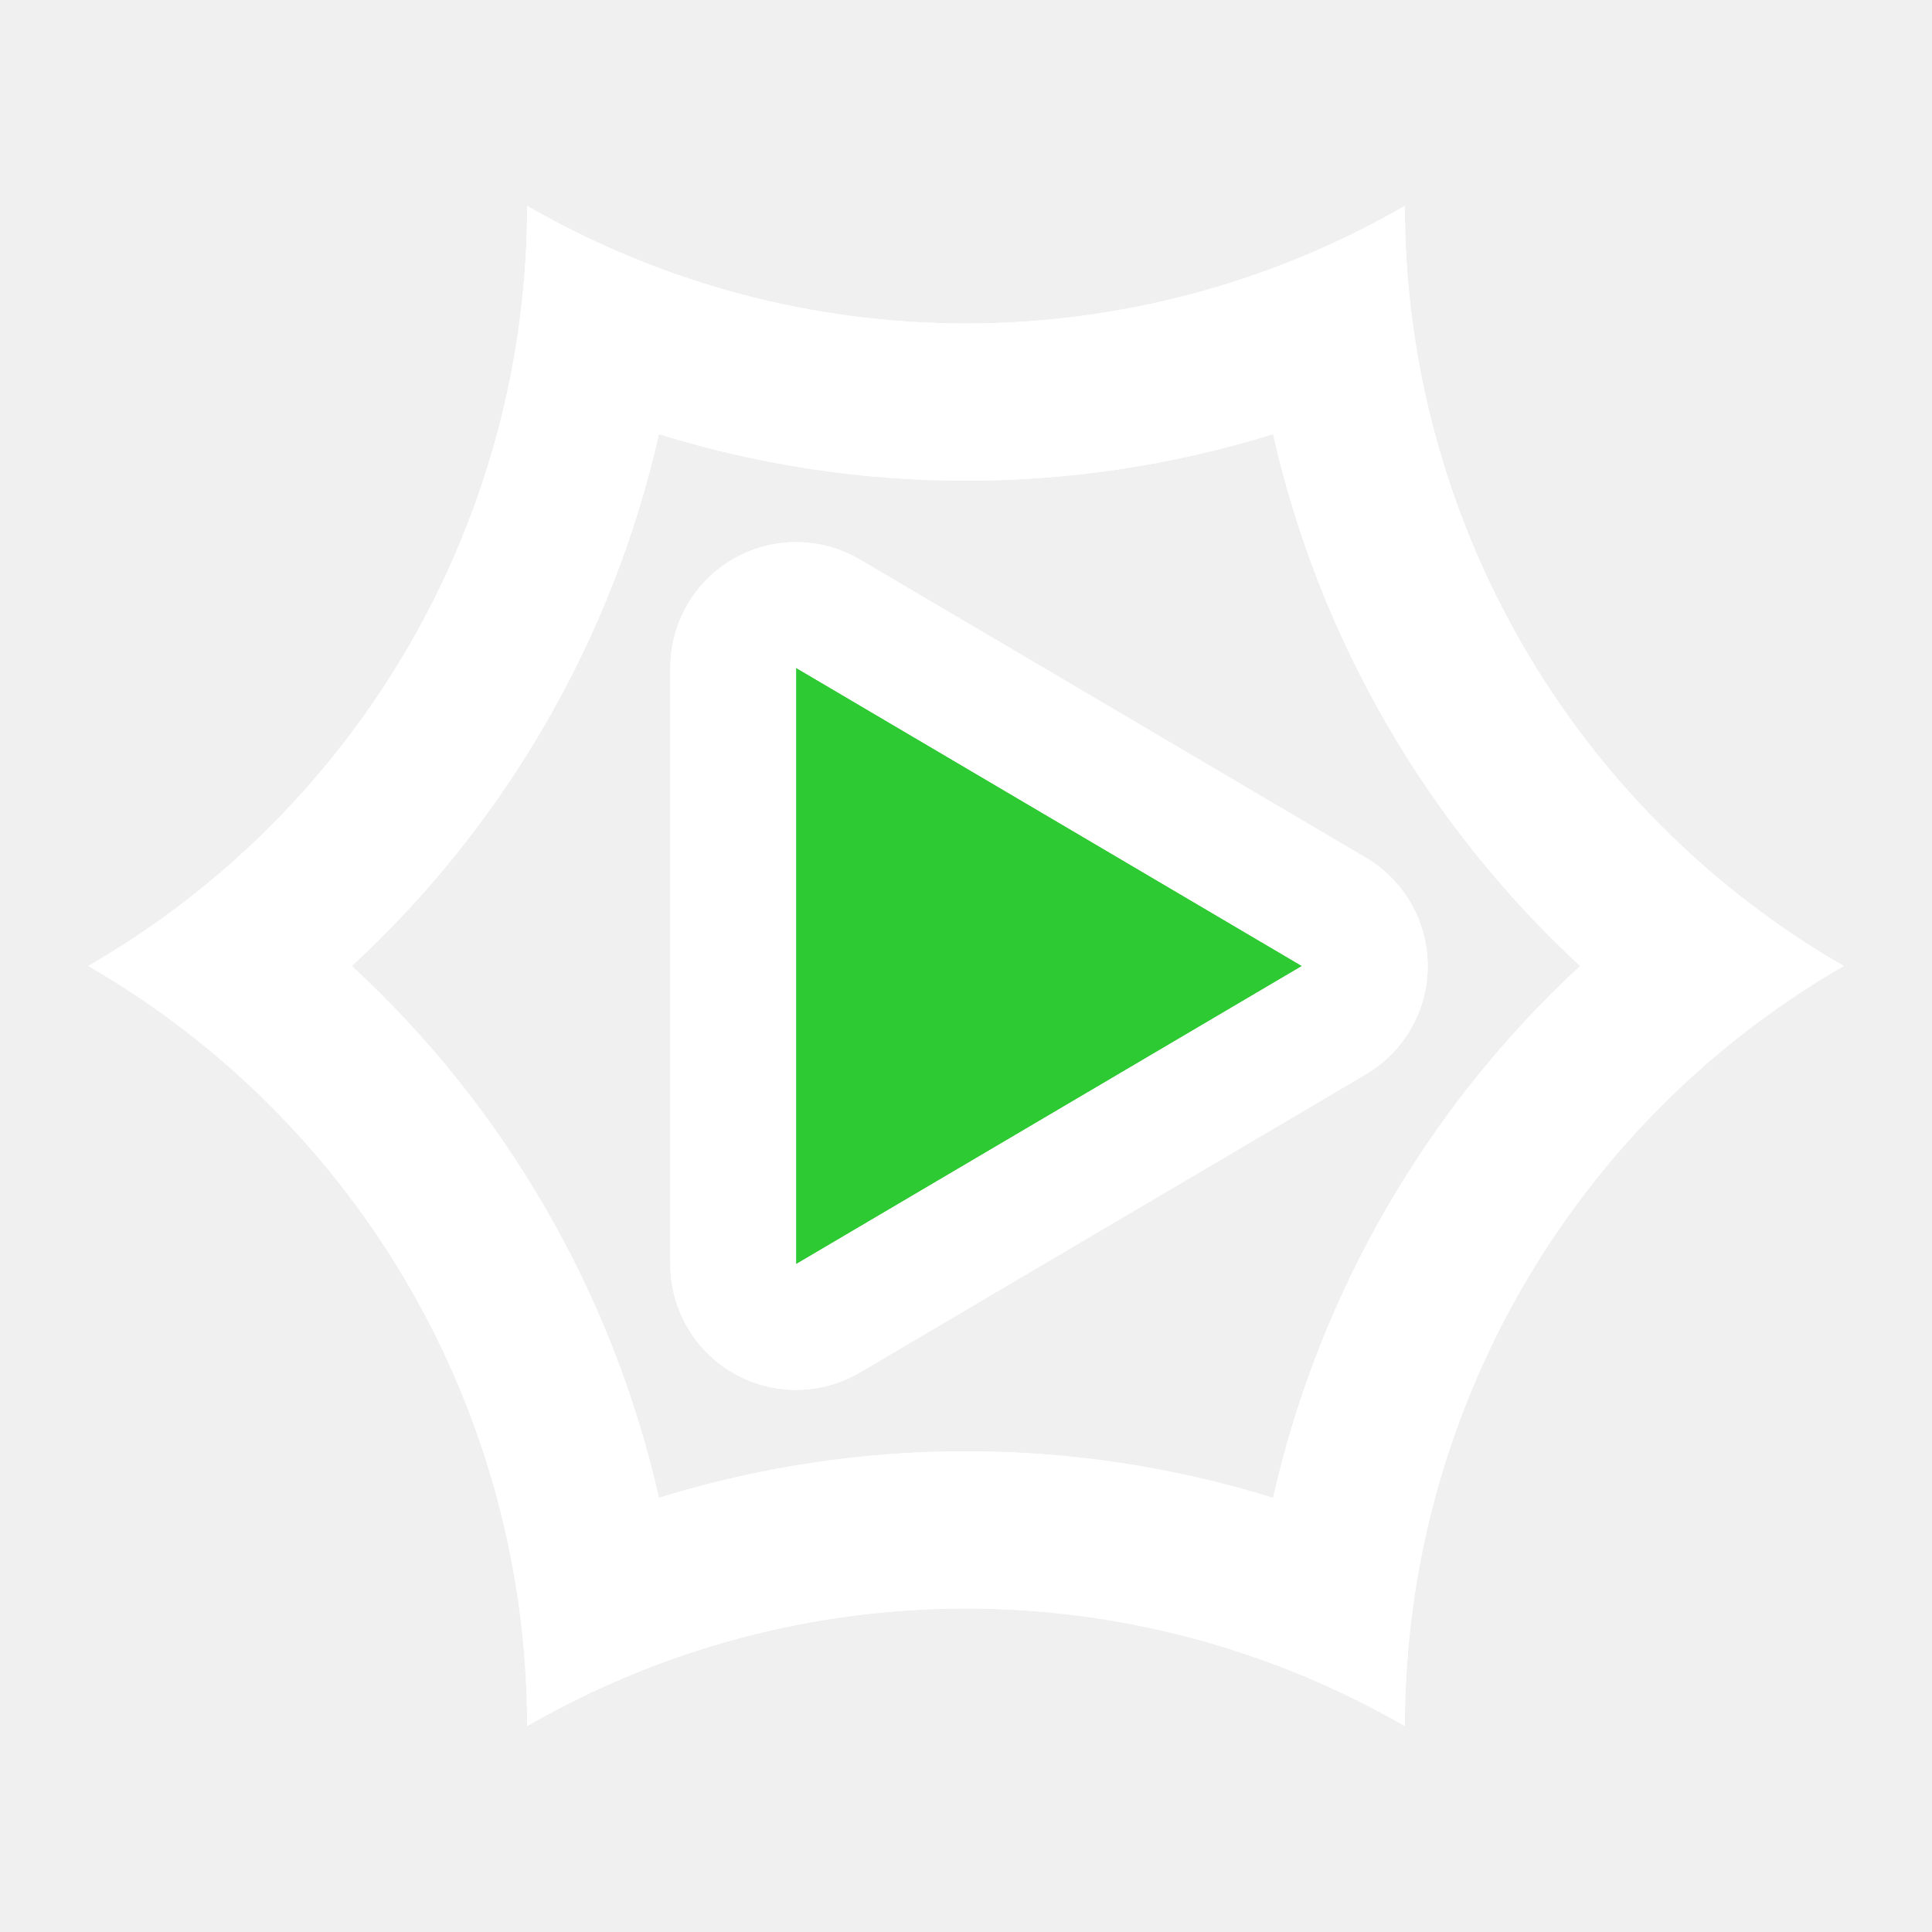
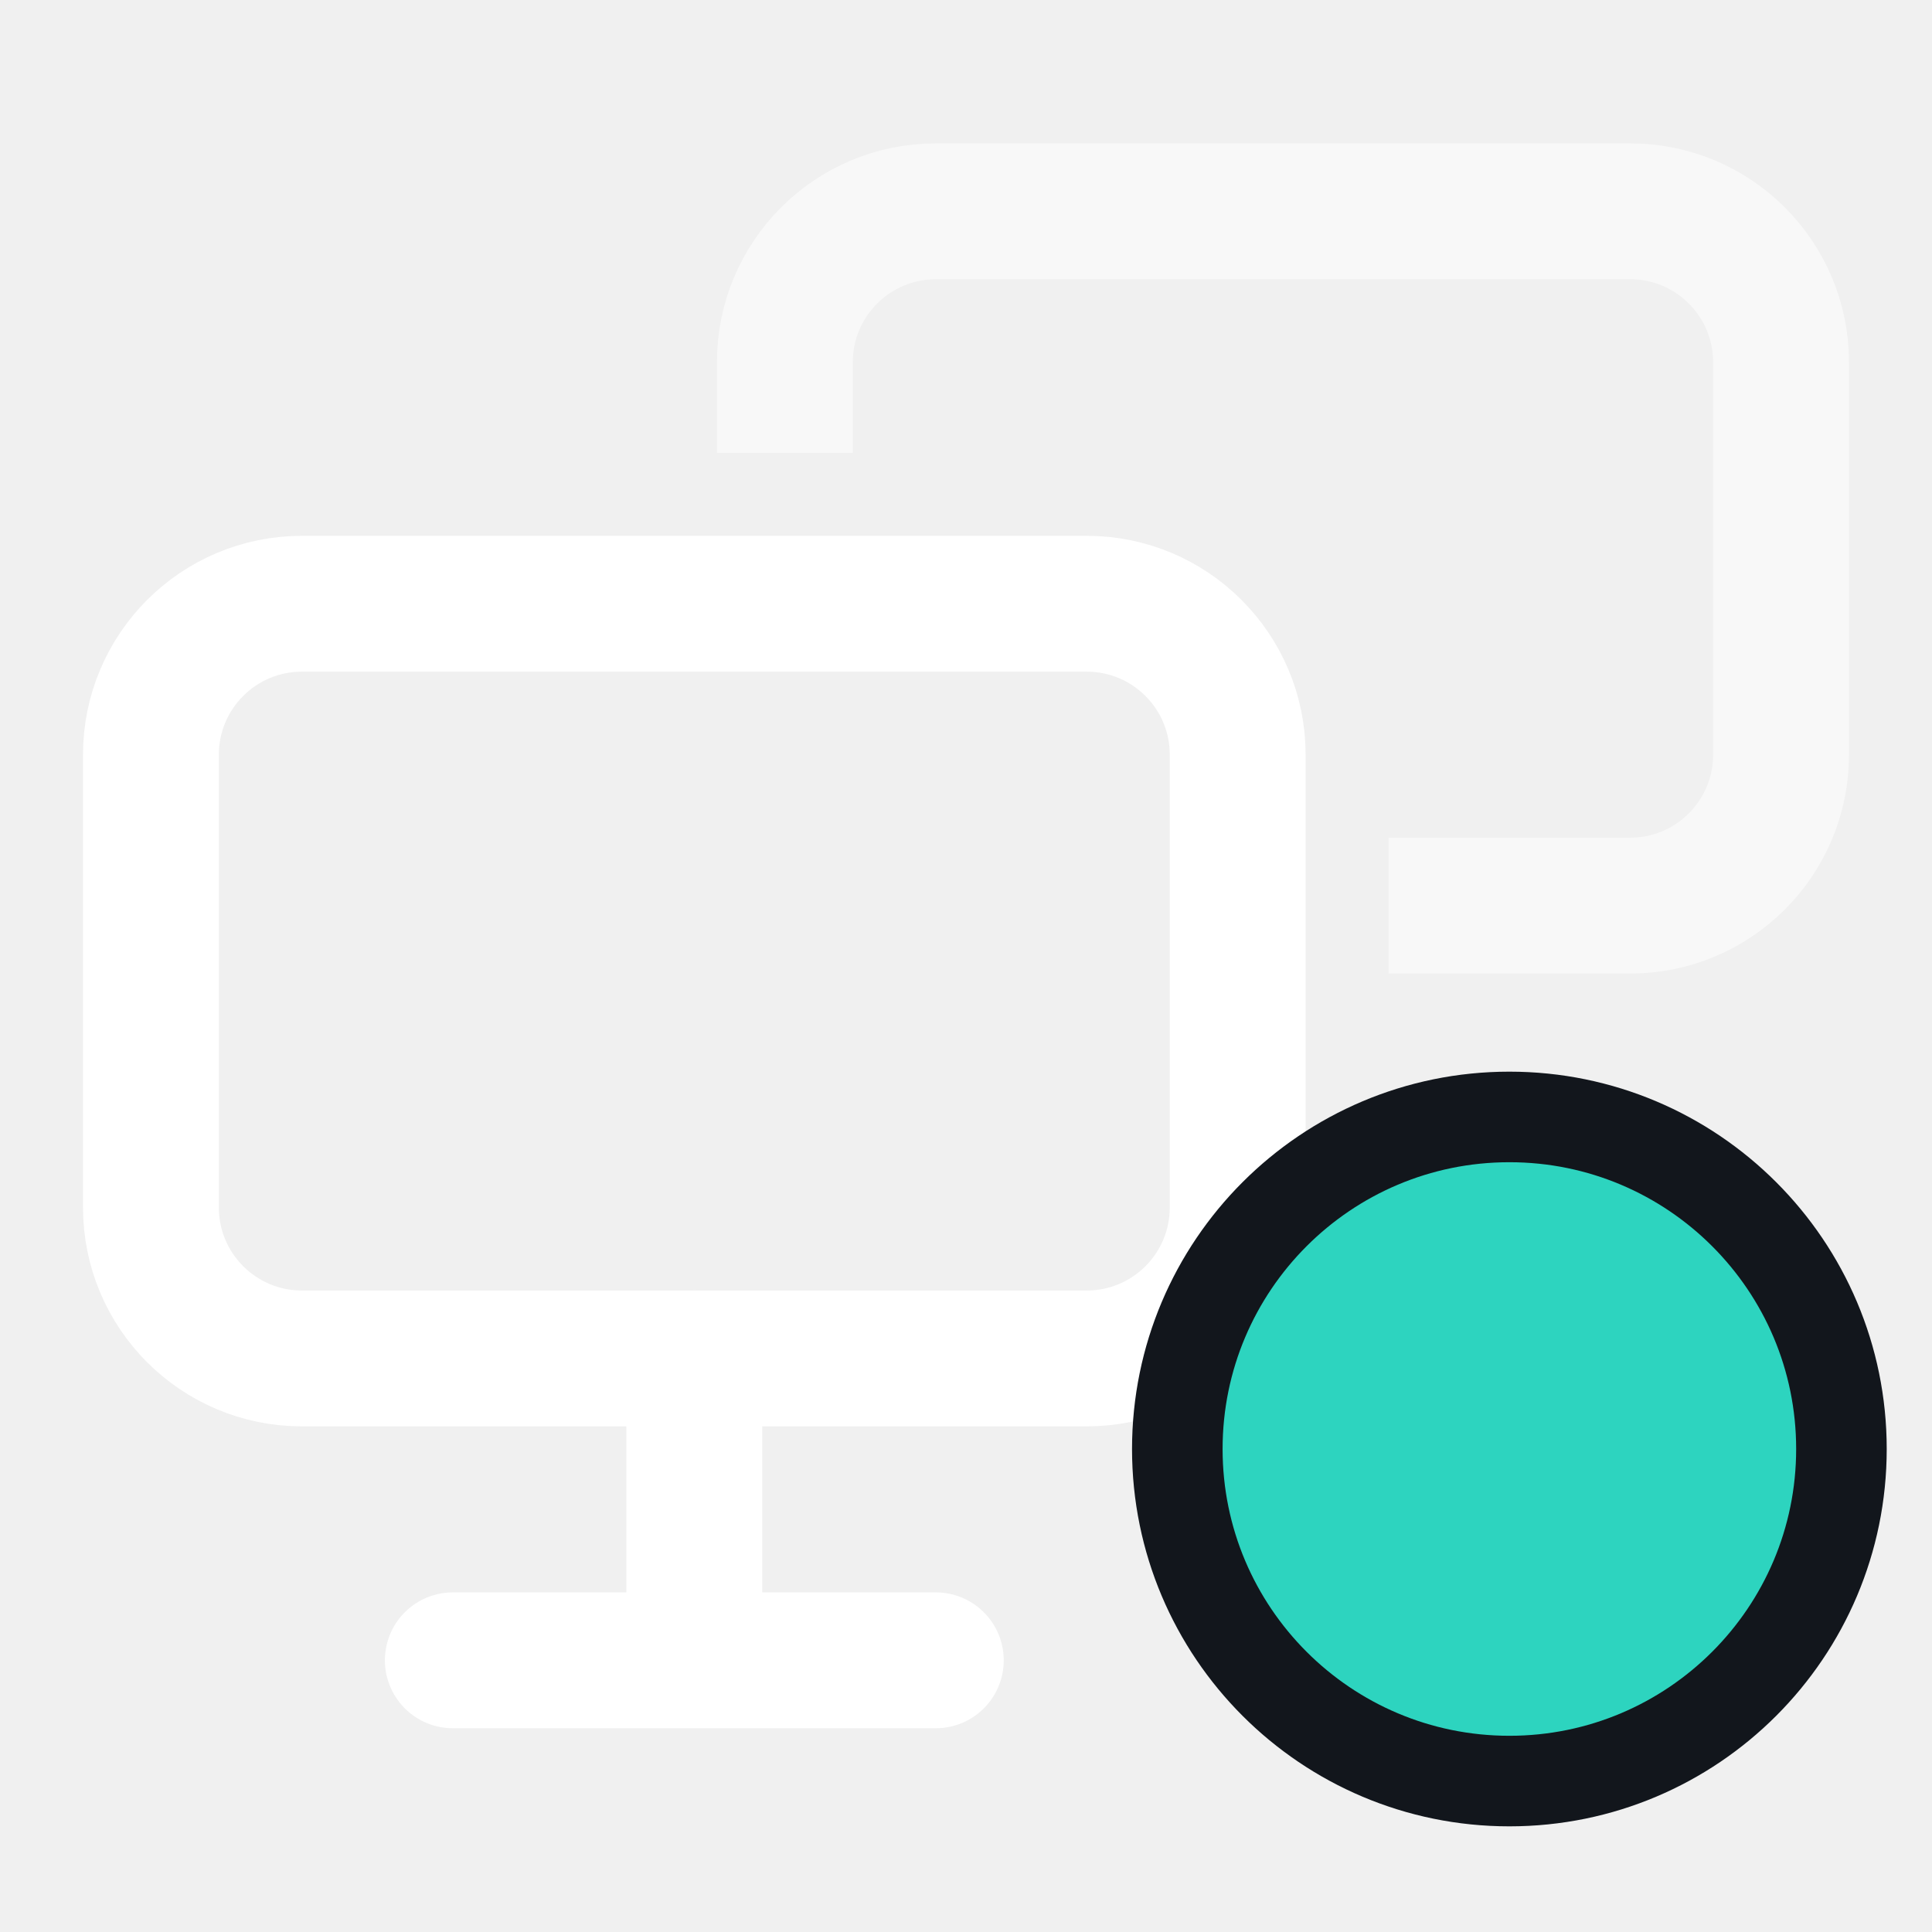
- <svg xmlns="http://www.w3.org/2000/svg" width="100%" height="100%" viewBox="0 0 1024 1024" version="1.1" xml:space="preserve" style="fill-rule:evenodd;clip-rule:evenodd;stroke-linejoin:round;stroke-miterlimit:2;">
-   <g transform="matrix(1,0,0,1,-1088,0)">
-     <g id="ICON_PLAYING" transform="matrix(1,0,0,1,1088,1.13687e-13)">
-       <rect x="0" y="0" width="1024" height="1024" style="fill:none;" />
-       <g id="apollo.afdesign" transform="matrix(1,0,0,1,512,512)">
-         <g transform="matrix(1,0,0,1,-512,-512)">
-           <clipPath id="_clip1">
-             <rect x="0" y="0" width="1024" height="1024" />
-           </clipPath>
-           <g clip-path="url(#_clip1)">
-             <g>
-               <g transform="matrix(1.27997,0,0,1.27997,-143.345,-143.345)">
-                 <g transform="matrix(1.26917,-0.732758,0.732758,1.26917,-512.989,237.355)">
-                   <path d="M512,264C556.301,340.731 638.172,388 726.774,388C682.473,464.731 682.473,559.269 726.774,636C638.172,636 556.301,683.269 512,760C467.699,683.269 385.828,636 297.226,636C341.527,559.269 341.527,464.731 297.226,388C385.828,388 467.699,340.731 512,264ZM512,338.465C471.86,381.904 419.404,412.19 361.715,425.233C379.264,481.715 379.264,542.285 361.715,598.767C419.404,611.81 471.86,642.096 512,685.535C552.14,642.096 604.596,611.81 662.285,598.767C644.736,542.285 644.736,481.715 662.285,425.233C604.596,412.19 552.14,381.904 512,338.465Z" style="fill:white;" />
-                 </g>
-                 <g transform="matrix(1.26917,-0.732758,0.732758,1.26917,-512.989,237.355)">
-                   <path d="M512,264C556.301,340.731 638.172,388 726.774,388C682.473,464.731 682.473,559.269 726.774,636C638.172,636 556.301,683.269 512,760C467.699,683.269 385.828,636 297.226,636C341.527,559.269 341.527,464.731 297.226,388C385.828,388 467.699,340.731 512,264ZM512,338.465C471.86,381.904 419.404,412.19 361.715,425.233C379.264,481.715 379.264,542.285 361.715,598.767C419.404,611.81 471.86,642.096 512,685.535C552.14,642.096 604.596,611.81 662.285,598.767C644.736,542.285 644.736,481.715 662.285,425.233C604.596,412.19 552.14,381.904 512,338.465Z" style="fill:white;" />
-                 </g>
-               </g>
-             </g>
-           </g>
-         </g>
-       </g>
-       <g>
-         <g transform="matrix(3.13097e-17,0.511327,-0.481328,2.94728e-17,908.573,-366.46)">
-           <path d="M1718,454L2027,1011L1409,1011L1718,454Z" style="fill:rgb(46,202,51);" />
-           <path d="M1830.33,383.677L2139.32,940.677C2163.08,983.499 2163.41,1036.56 2140.2,1079.72C2116.99,1122.87 2073.79,1149.51 2027,1149.51L1409,1149.51C1362.21,1149.51 1319.01,1122.87 1295.8,1079.72C1272.59,1036.56 1272.92,983.499 1296.67,940.677L1605.67,383.677C1629.11,341.427 1671.84,315.494 1718,315.494C1764.16,315.494 1806.89,341.427 1830.33,383.677ZM1718,454L1409,1011L2027,1011L1718,454Z" style="fill:white;" />
-           <path d="M1718,454L2027,1011L1409,1011L1718,454Z" style="fill:rgb(46,202,51);" />
-           <path d="M1830.33,383.677L2139.32,940.677C2163.08,983.499 2163.41,1036.56 2140.2,1079.72C2116.99,1122.87 2073.79,1149.51 2027,1149.51L1409,1149.51C1362.21,1149.51 1319.01,1122.87 1295.8,1079.72C1272.59,1036.56 1272.92,983.499 1296.67,940.677L1605.67,383.677C1629.11,341.427 1671.84,315.494 1718,315.494C1764.16,315.494 1806.89,341.427 1830.33,383.677ZM1718,454L1409,1011L2027,1011L1718,454Z" style="fill:white;" />
-         </g>
-       </g>
-     </g>
+ <svg xmlns="http://www.w3.org/2000/svg" viewBox="0 0 32 32" width="32" height="32">
+   <defs>
+     <mask id="behind">
+       <rect width="32" height="32" fill="#fff" />
+       <rect x="0" y="7.5" width="23" height="17.5" rx="4" fill="#000" />
+     </mask>
+   </defs>
+   <g fill="none" stroke="#FFFFFF" stroke-width="2.25" stroke-linecap="round" stroke-linejoin="round">
+     <rect x="13" y="3.5" width="16.5" height="11.5" rx="2.5" stroke-opacity="0.55" mask="url(#behind)" />
+     <rect x="2.5" y="10" width="18" height="12.5" rx="2.5" />
+     <path d="M11.5 22.5V26.5M7.5 27.5H15.5" />
  </g>
+   <circle cx="25" cy="24" r="5.5" fill="#2DD4BF" stroke="#12161C" stroke-width="1.5" />
</svg>
